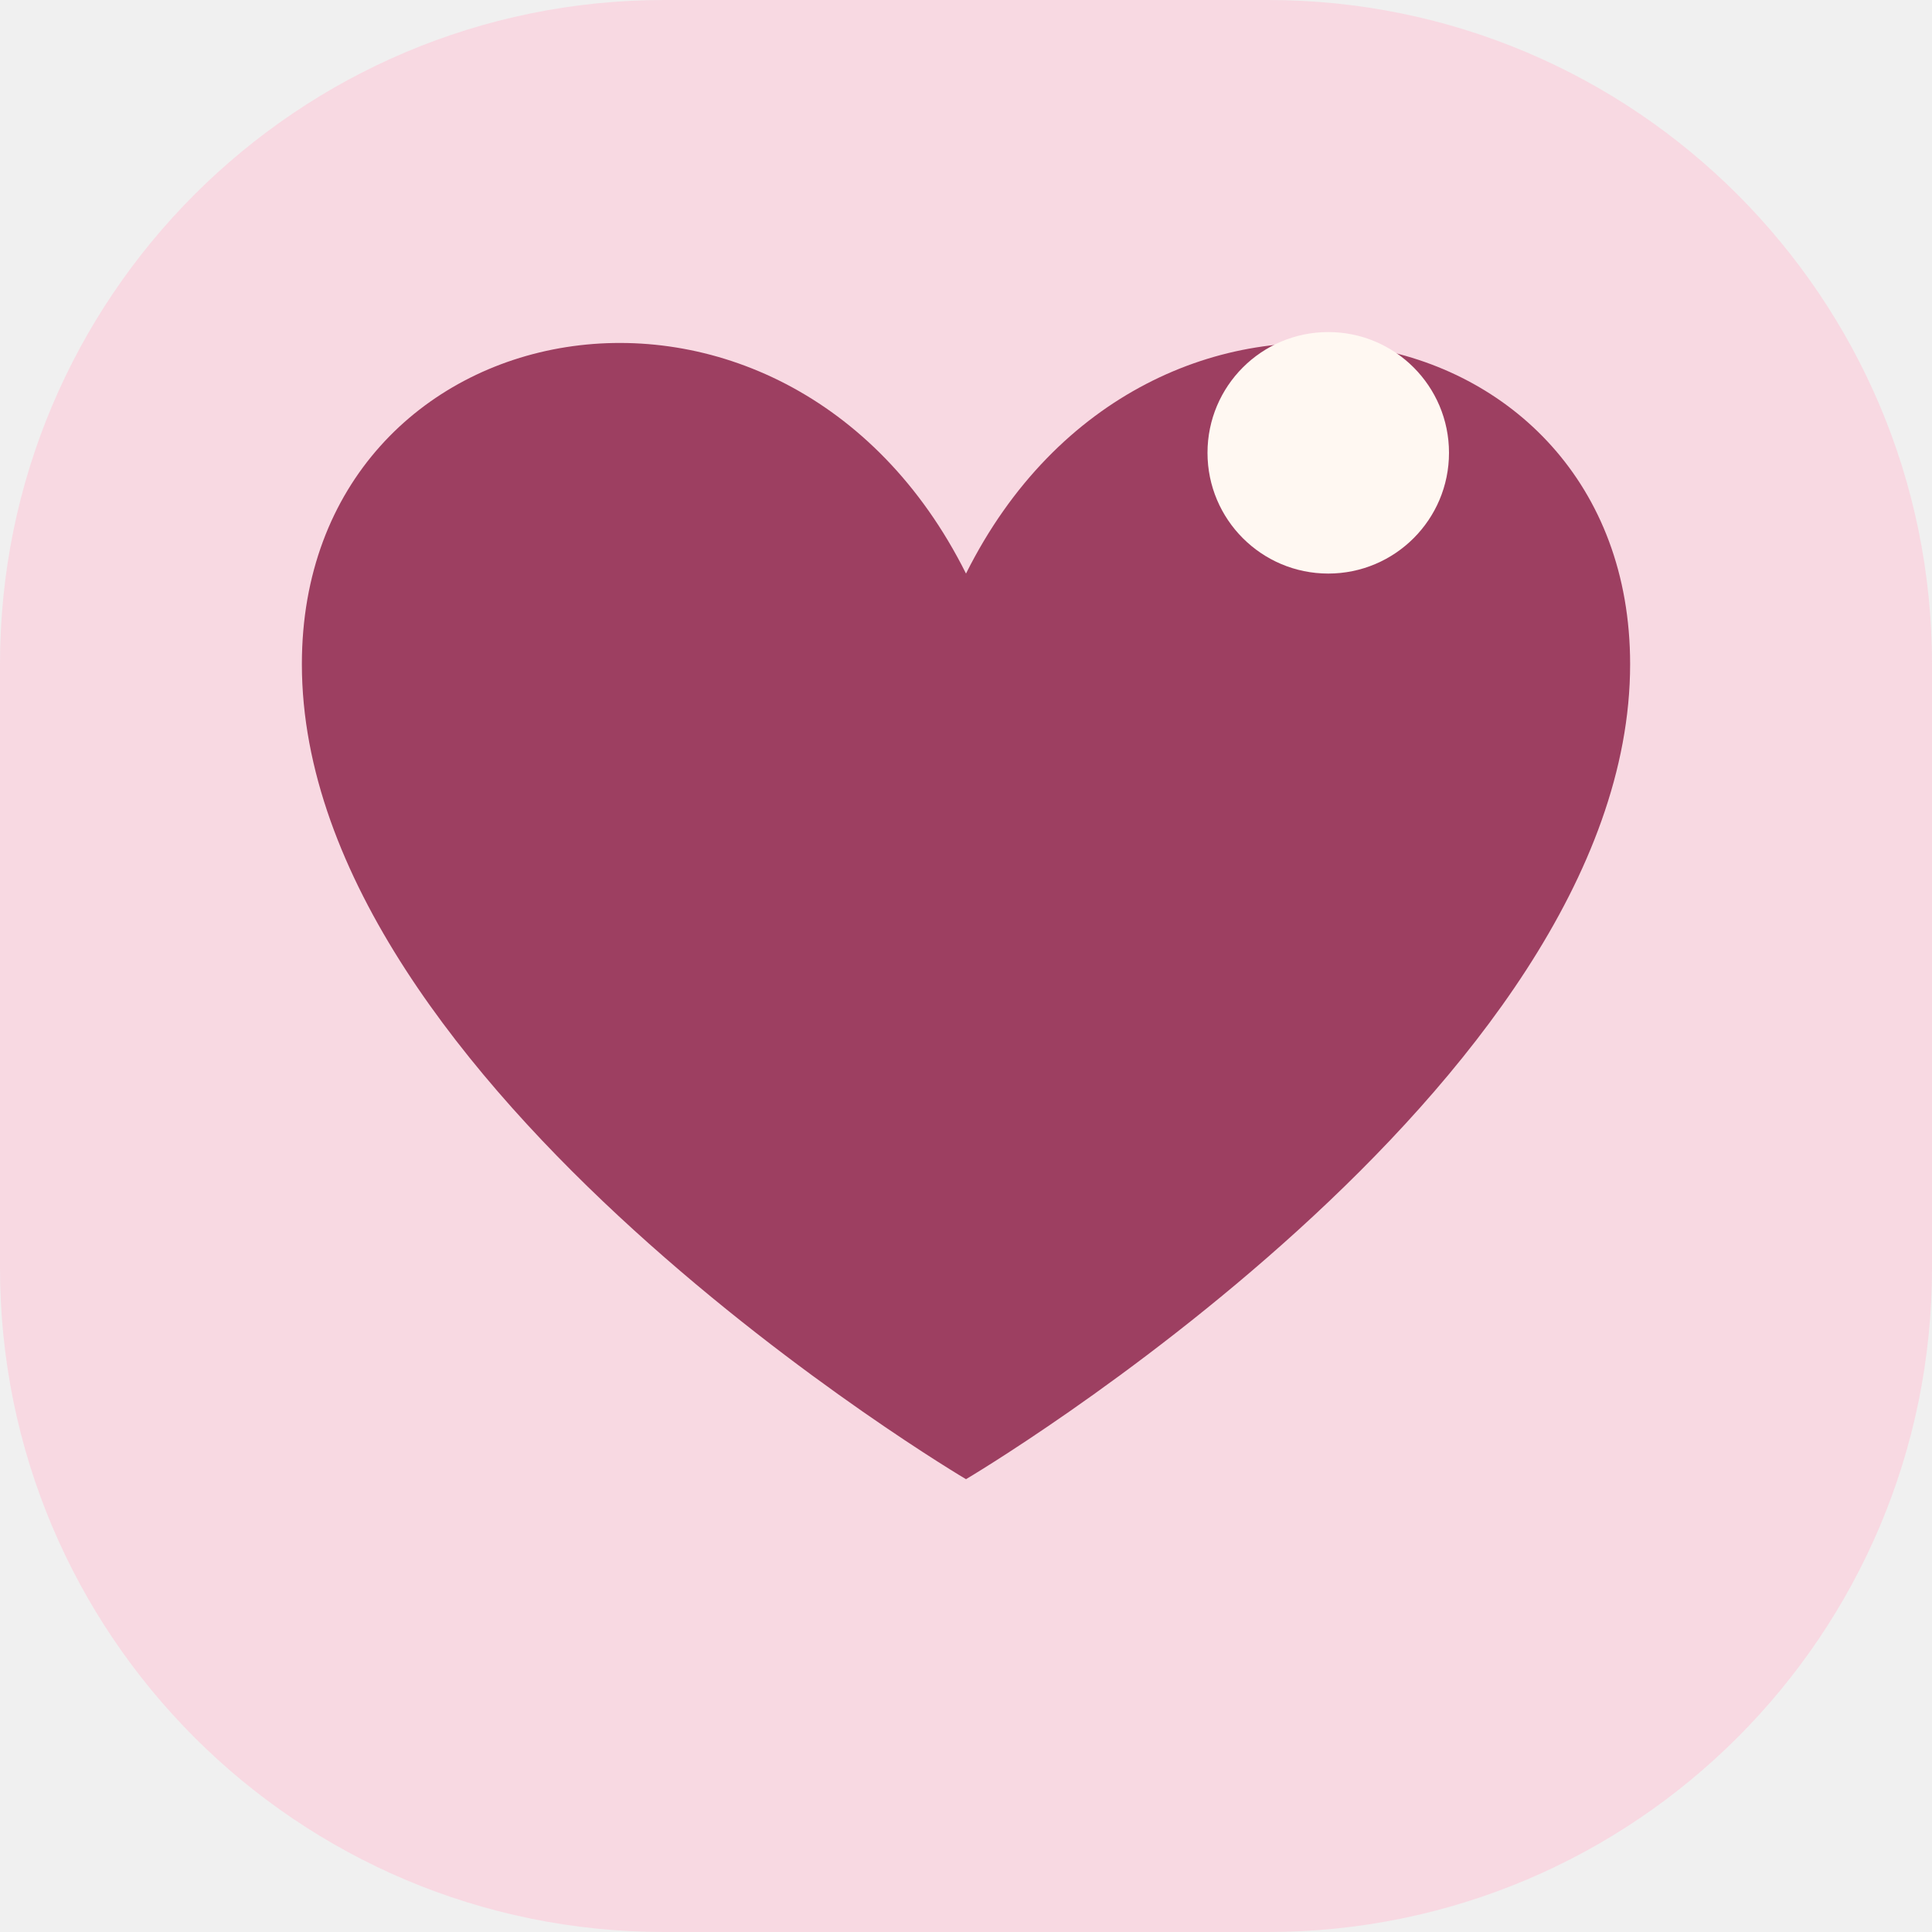
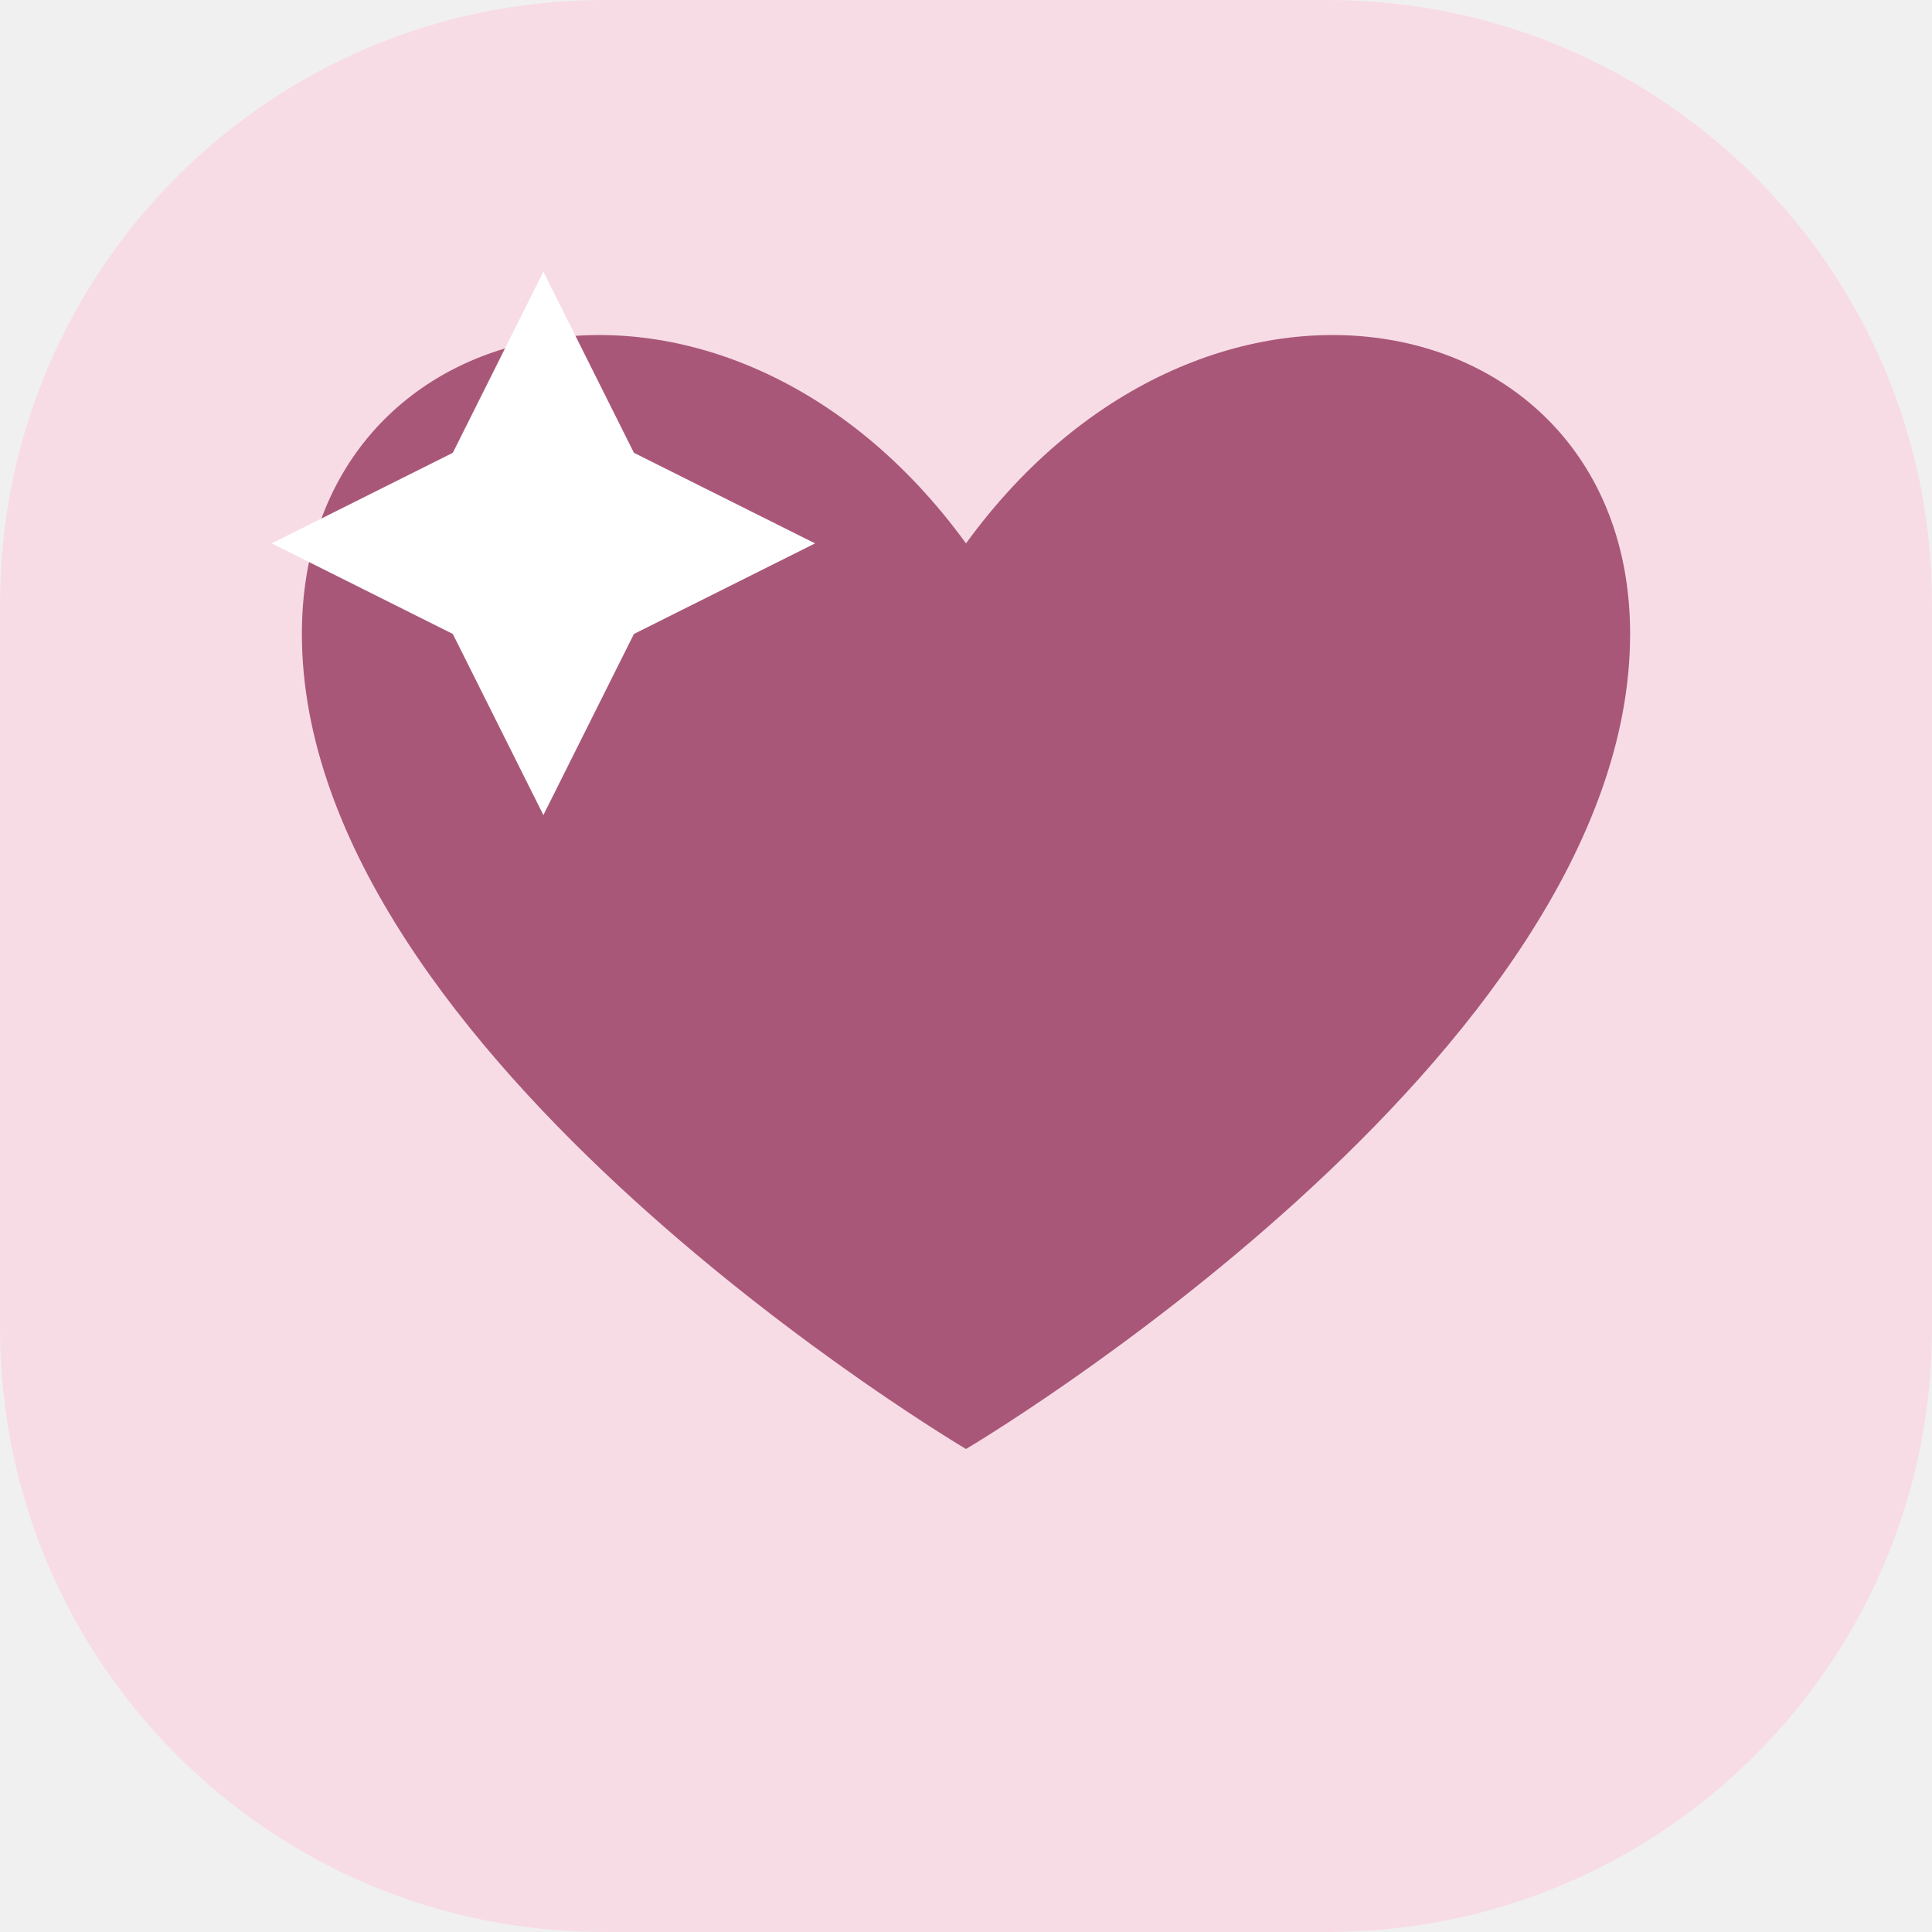
<svg xmlns="http://www.w3.org/2000/svg" viewBox="0 0 64 64">
-   <rect width="64" height="64" rx="22" fill="#f8d9e2" />
-   <path d="M32 49S10 36 10 22c0-12 16-15 22-3 6-12 22-9 22 3 0 14-22 27-22 27Z" fill="#9d3f61" />
-   <circle cx="44" cy="15" r="4" fill="#fff8f2" />
+   <rect width="64" height="64" rx="20" fill="#f7dce6" />
+   <path d="M32 48S10 35 10 21c0-11 14-14 22-3 8-11 22-8 22 3 0 14-22 27-22 27Z" fill="#a95778" />
+   <path d="M15 15l3-6 3 6 6 3-6 3-3 6-3-6-6-3z" fill="#fff" />
</svg>
